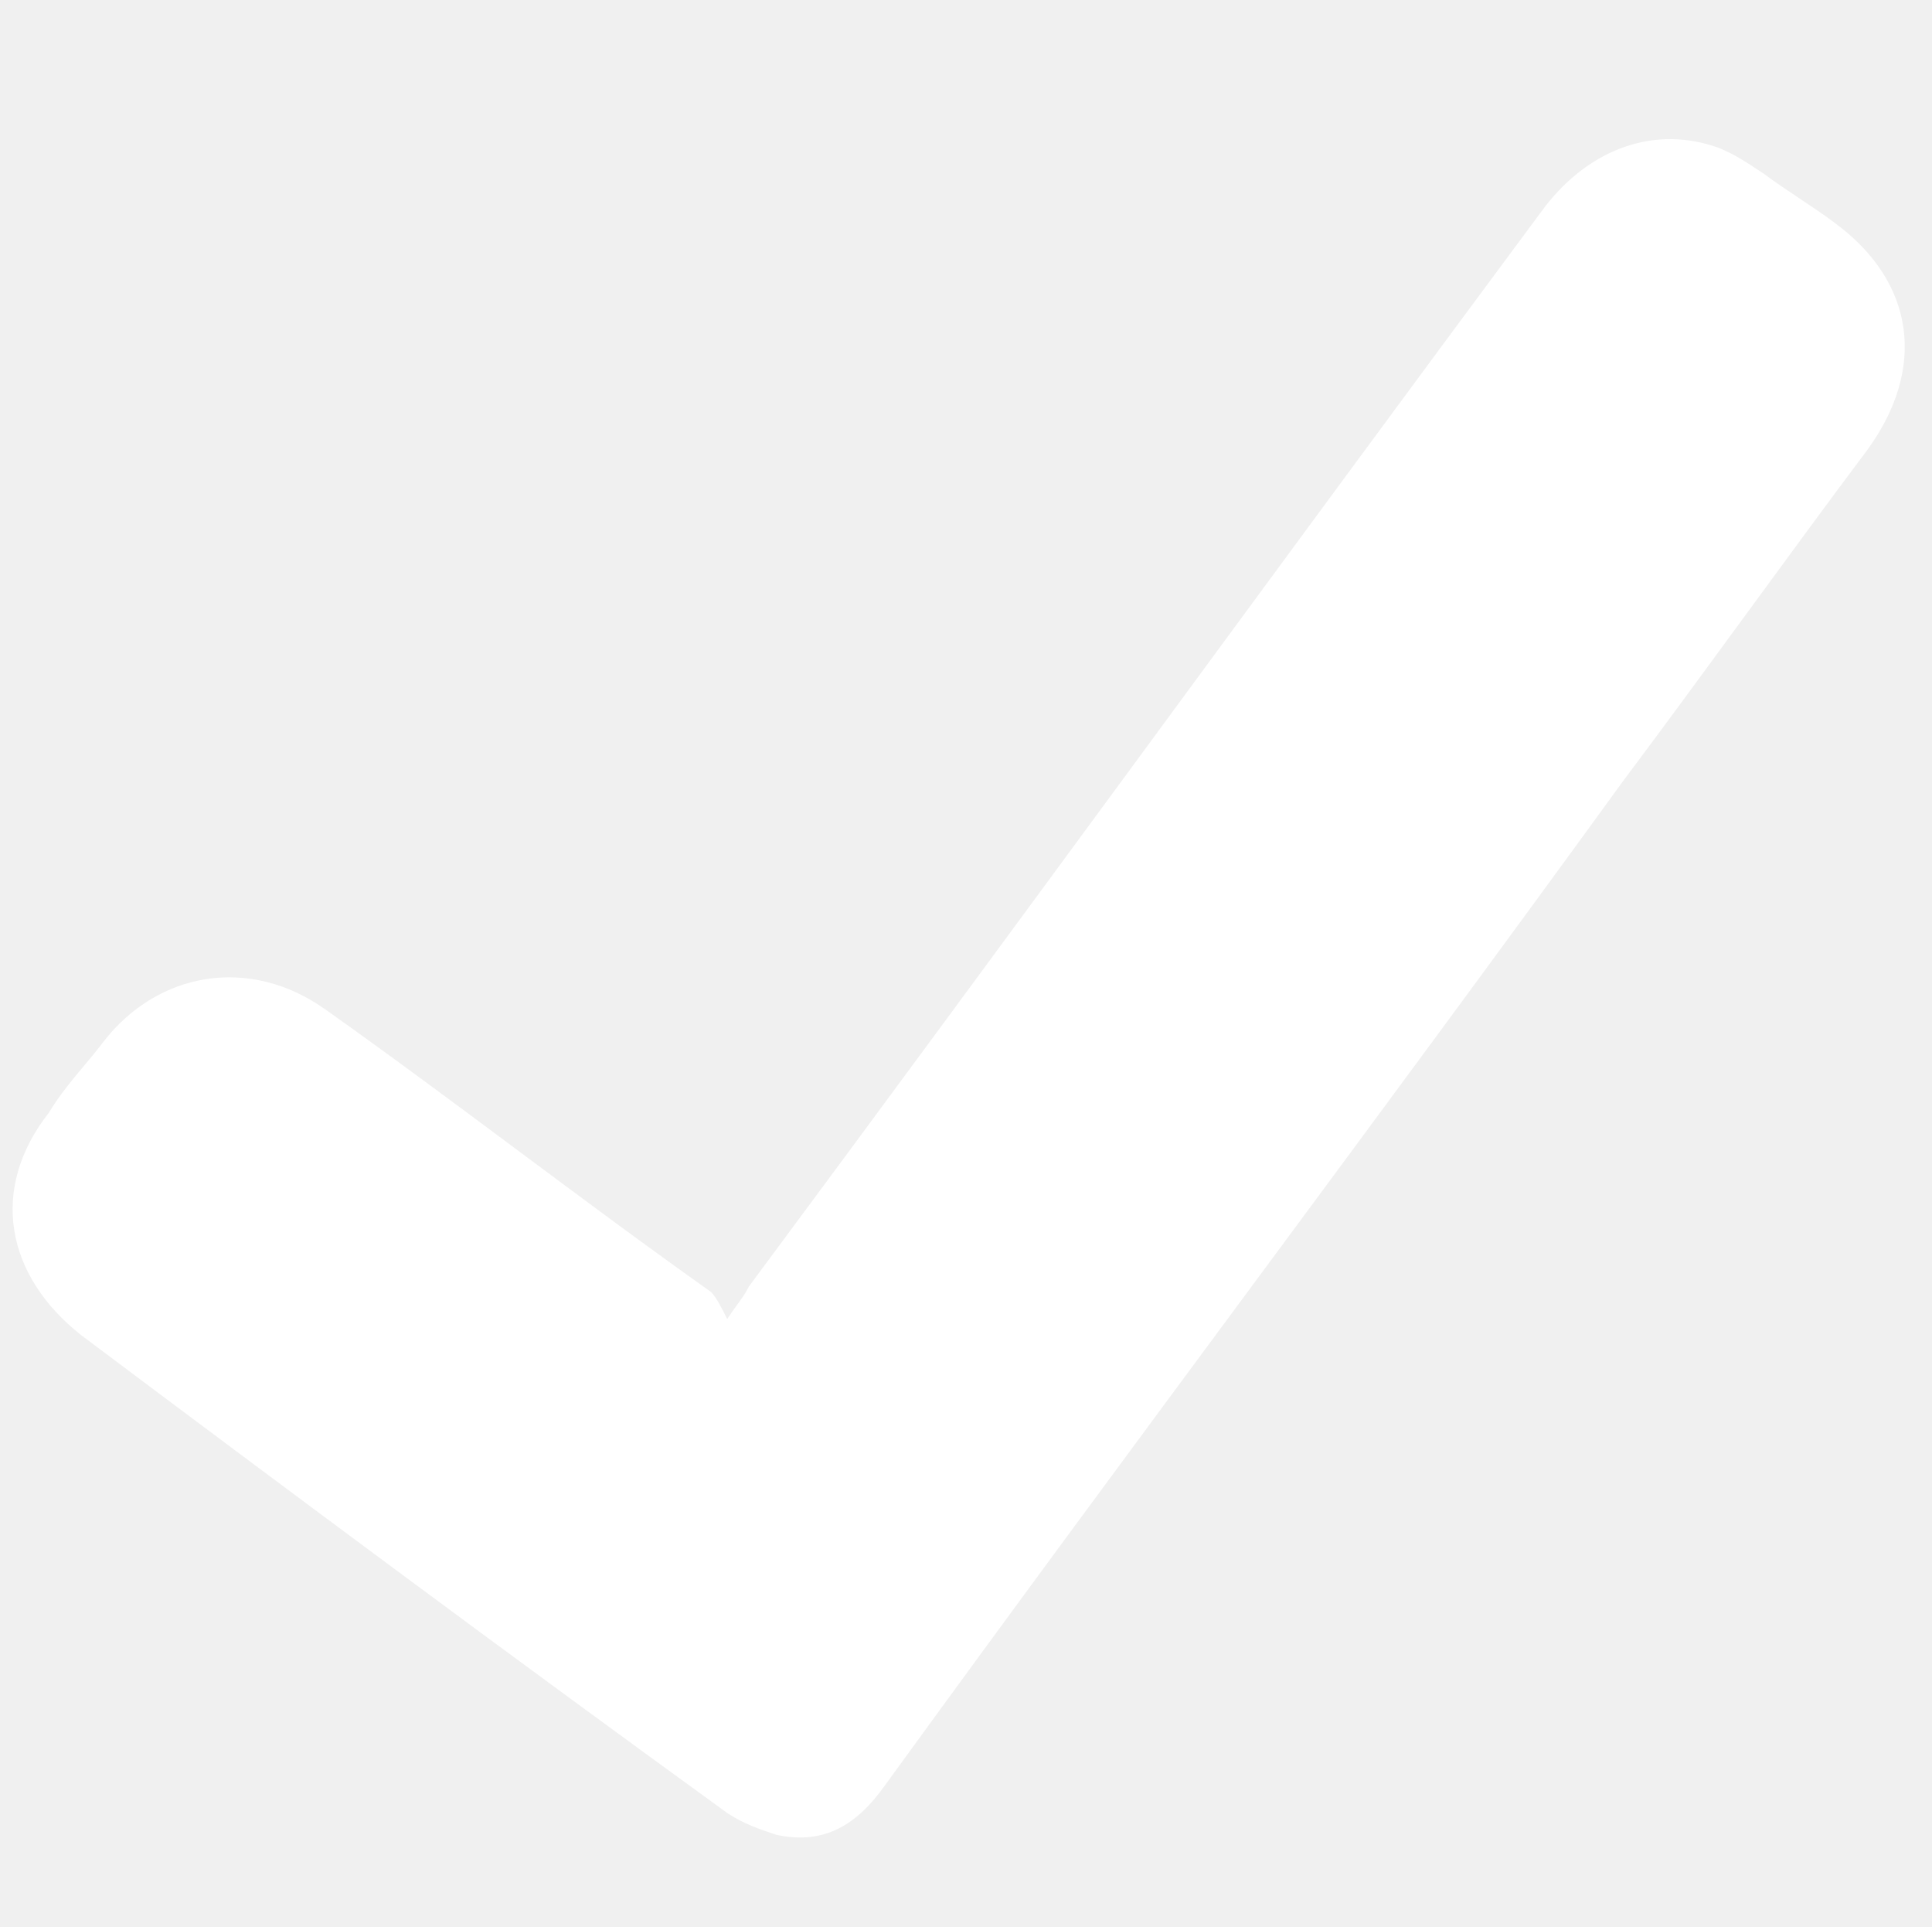
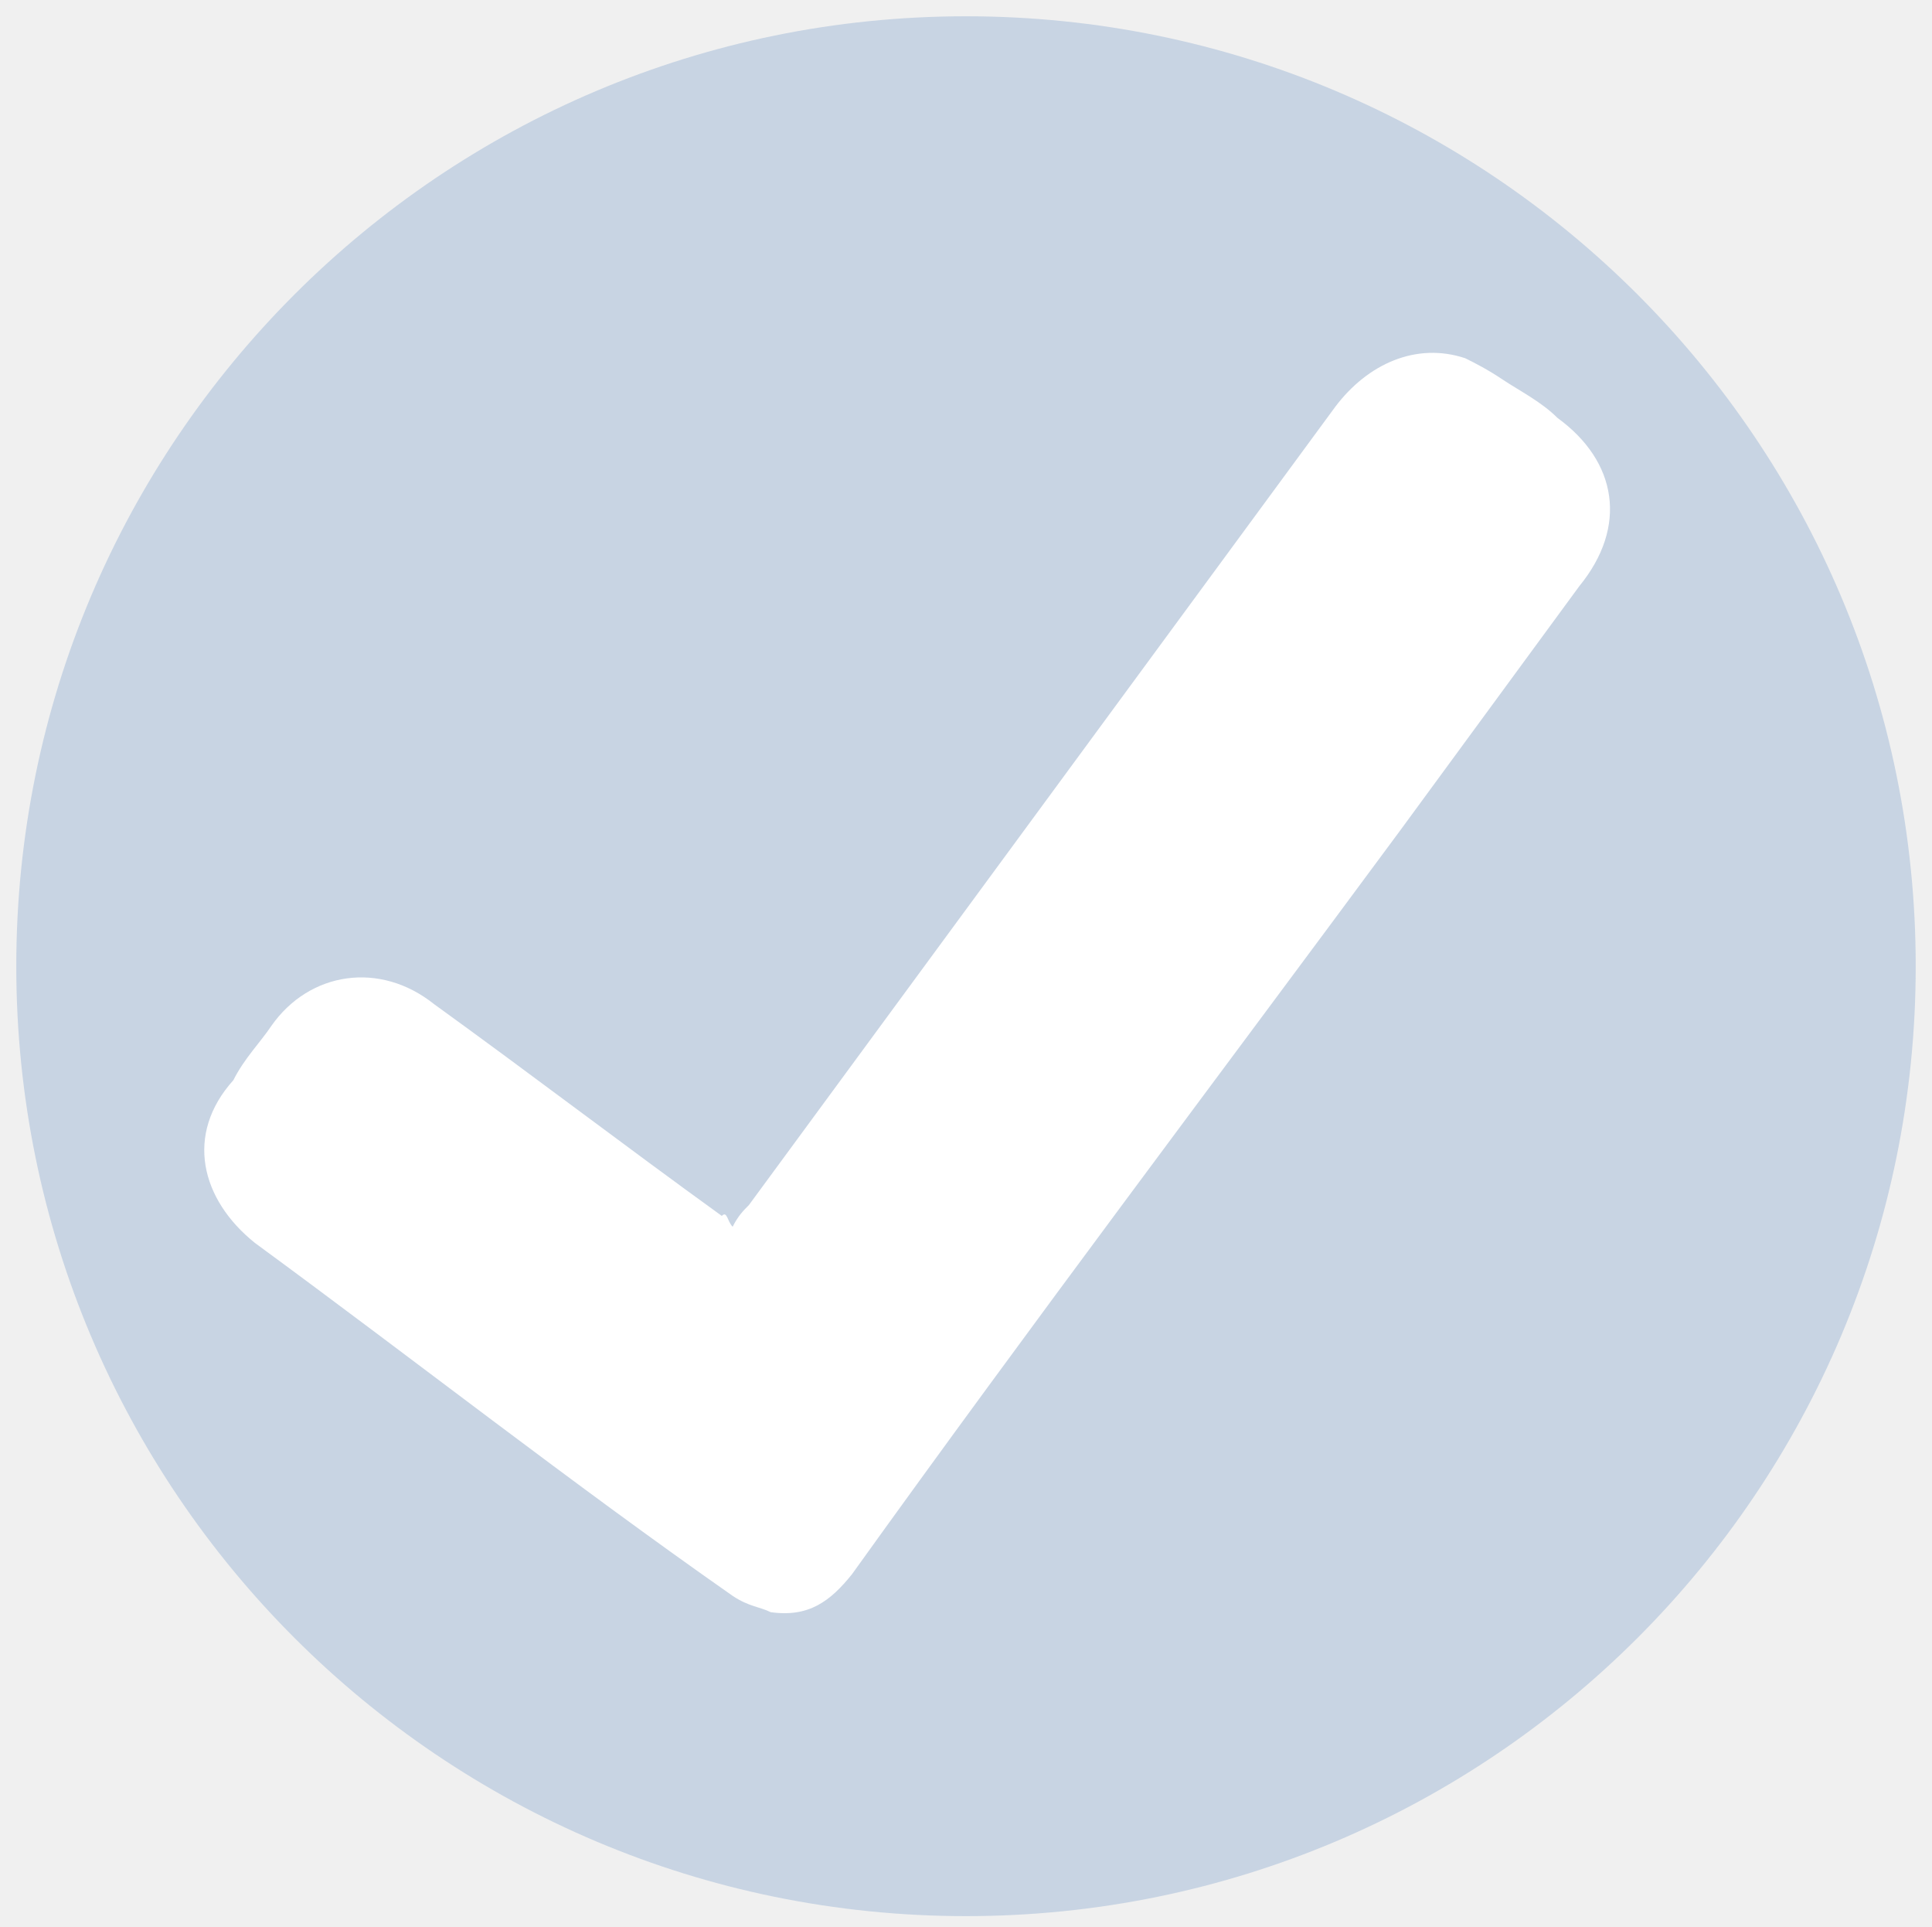
<svg xmlns="http://www.w3.org/2000/svg" version="1.1" id="Layer_1" x="0px" y="0px" width="35.6px" height="35.5px" viewBox="0 0 35.6 35.5" style="enable-background:new 0 0 35.6 35.5;" xml:space="preserve">
  <style type="text/css">
- 	.st0{fill:#FFFFFF;}
+ 	.st0{fill:#C8D4E3;}
+ 	.st1{fill:#FFFFFF;}
+ 	.st2{font-family:'MyriadPro-Regular';}
+ 	.st3{font-size:12px;}
</style>
+   <circle class="st0" cx="17.8" cy="17.8" r="17.5" />
  <g>
-     <path class="st0" d="M13.4,24.3c0.2-0.3,0.3-0.4,0.4-0.6c4.9-6.6,9.7-13.2,14.6-19.8c0.8-1.1,2-1.6,3.2-1.2   c0.3,0.1,0.6,0.3,0.9,0.5c0.4,0.3,0.9,0.6,1.3,0.9c1.5,1.1,1.7,2.7,0.6,4.2c-1.5,2-3,4.1-4.5,6.1c-4.5,6.2-9.1,12.3-13.6,18.5   c-0.5,0.7-1.1,1.1-2,0.9c-0.3-0.1-0.6-0.2-0.9-0.4c-4-2.9-7.9-5.8-11.9-8.8c-1.4-1.1-1.7-2.7-0.6-4.1c0.3-0.5,0.7-0.9,1-1.3   c1-1.3,2.7-1.6,4.1-0.6c2.4,1.7,4.7,3.5,7.1,5.2C13.2,23.9,13.3,24.1,13.4,24.3z" />
+     <path class="st1" d="M13.5,22.6c0.1-0.2,0.2-0.3,0.3-0.4c3.6-4.9,7.2-9.8,10.8-14.7c0.6-0.8,1.5-1.2,2.4-0.9   c0.2,0.1,0.4,0.2,0.7,0.4c0.3,0.2,0.7,0.4,1,0.7c1.1,0.8,1.3,2,0.4,3.1c-1.1,1.5-2.2,3-3.3,4.5C22.4,19.9,19,24.4,15.7,29   c-0.4,0.5-0.8,0.8-1.5,0.7c-0.2-0.1-0.4-0.1-0.7-0.3c-3-2.1-5.8-4.3-8.8-6.5c-1-0.8-1.3-2-0.4-3c0.2-0.4,0.5-0.7,0.7-1   c0.7-1,2-1.2,3-0.4c1.8,1.3,3.5,2.6,5.3,3.9C13.4,22.3,13.4,22.5,13.5,22.6z" />
  </g>
+   <text transform="matrix(1 0 0 1 3.2188 -1.6519)" class="st2 st3">COMPLETE</text>
</svg>
